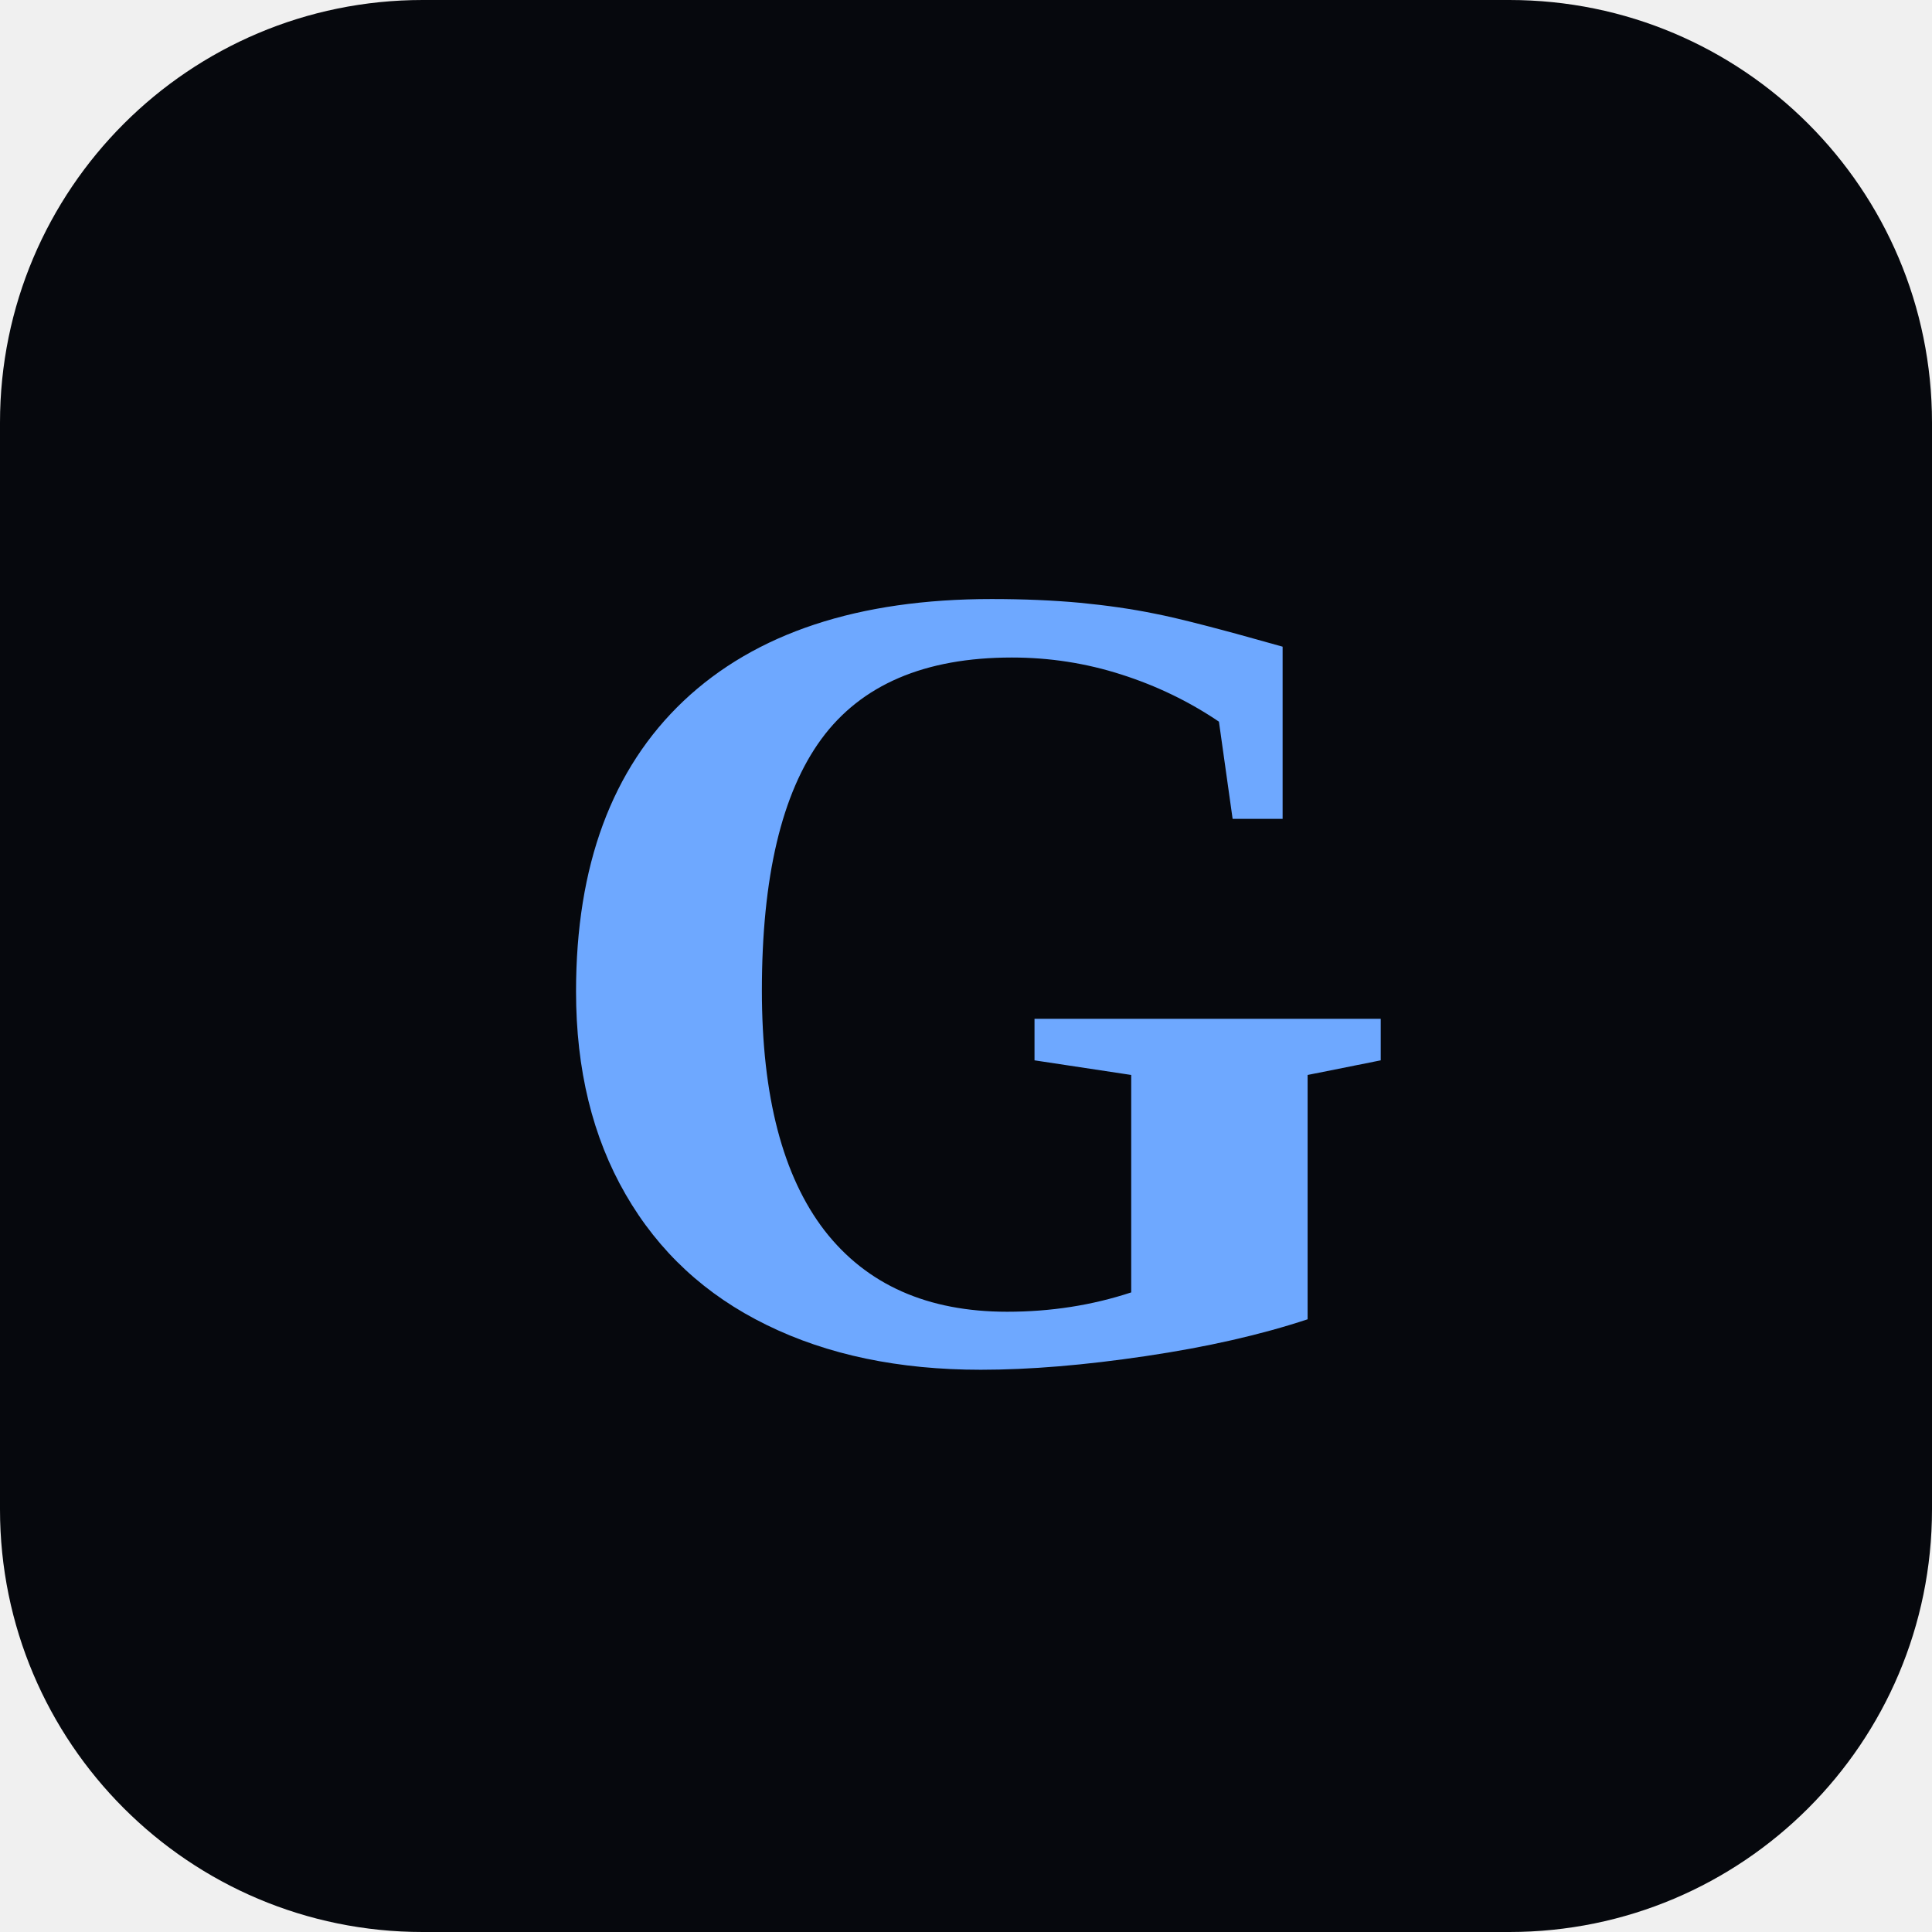
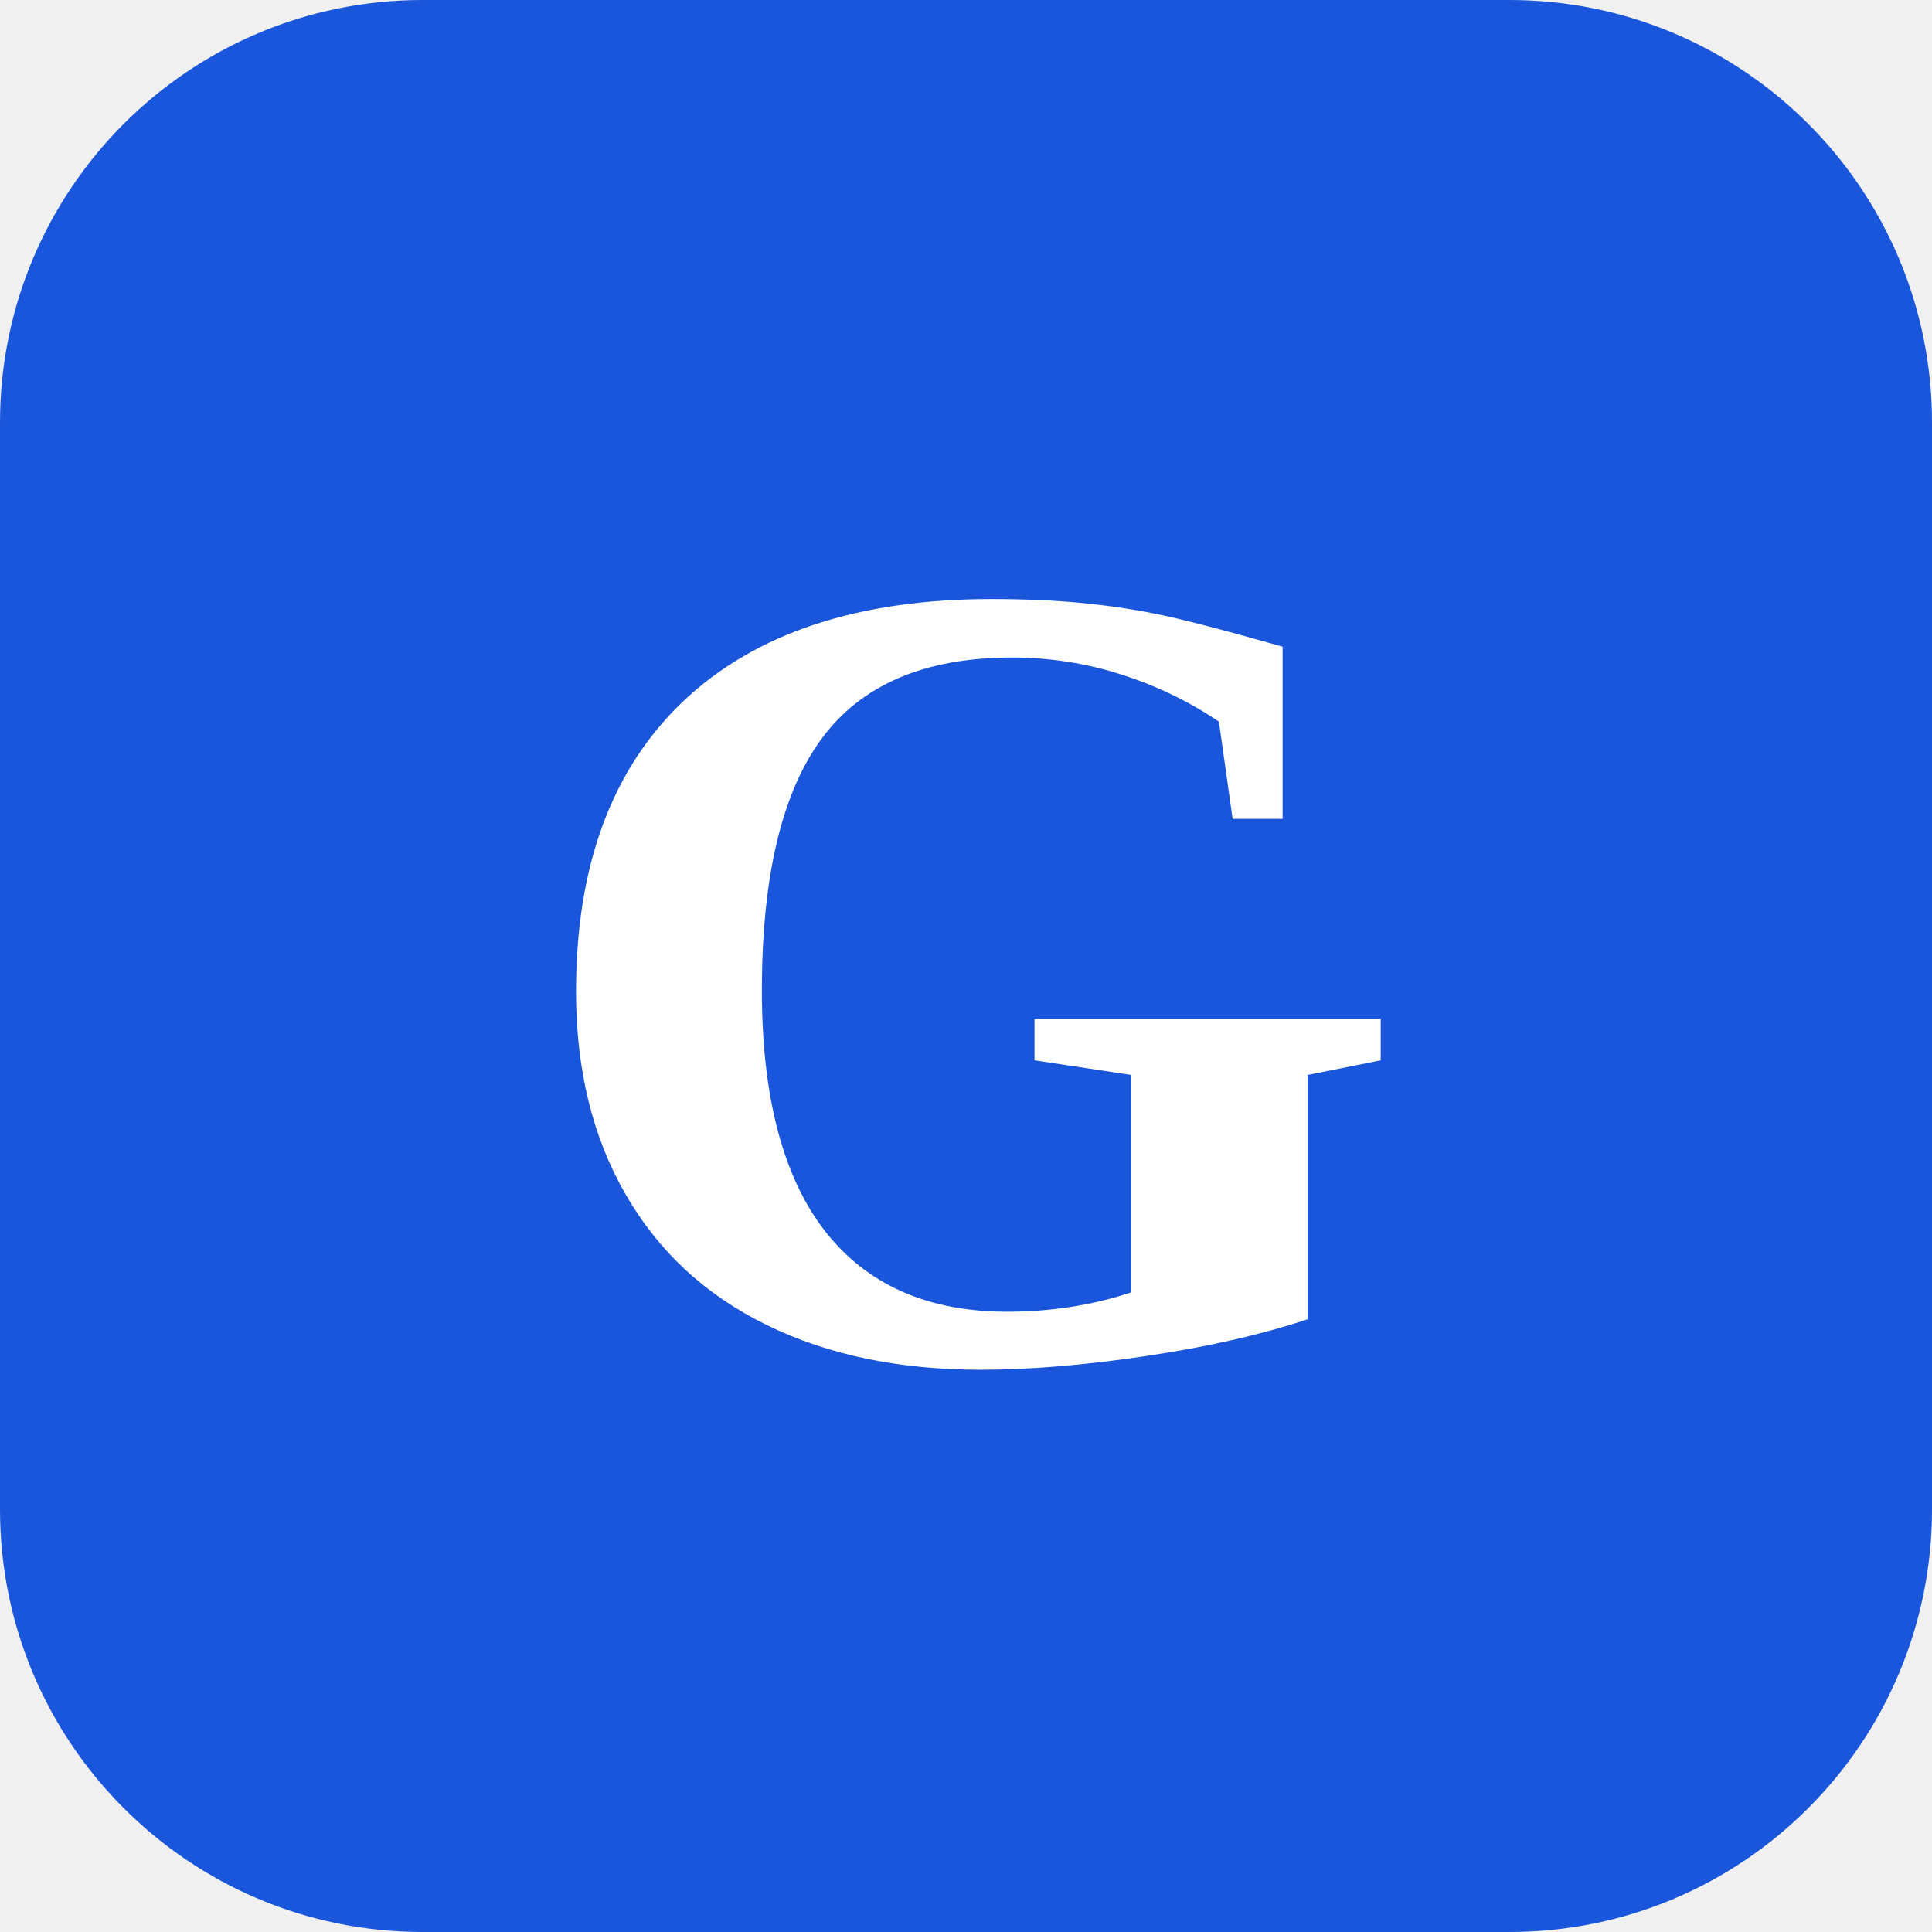
<svg xmlns="http://www.w3.org/2000/svg" viewBox="0 0 64 64">
-   <rect width="64" height="64" rx="14" fill="#06080d" />
-   <text x="32" y="45" font-family="Georgia, 'Times New Roman', serif" font-size="38" font-weight="600" fill="#6ea8ff" text-anchor="middle">G</text>
+   <rect width="64" height="64" rx="14" fill="#1a56db" />
+   <text x="32" y="45" font-family="Georgia, 'Times New Roman', serif" font-size="38" font-weight="600" fill="#ffffff" text-anchor="middle">G</text>
</svg>
